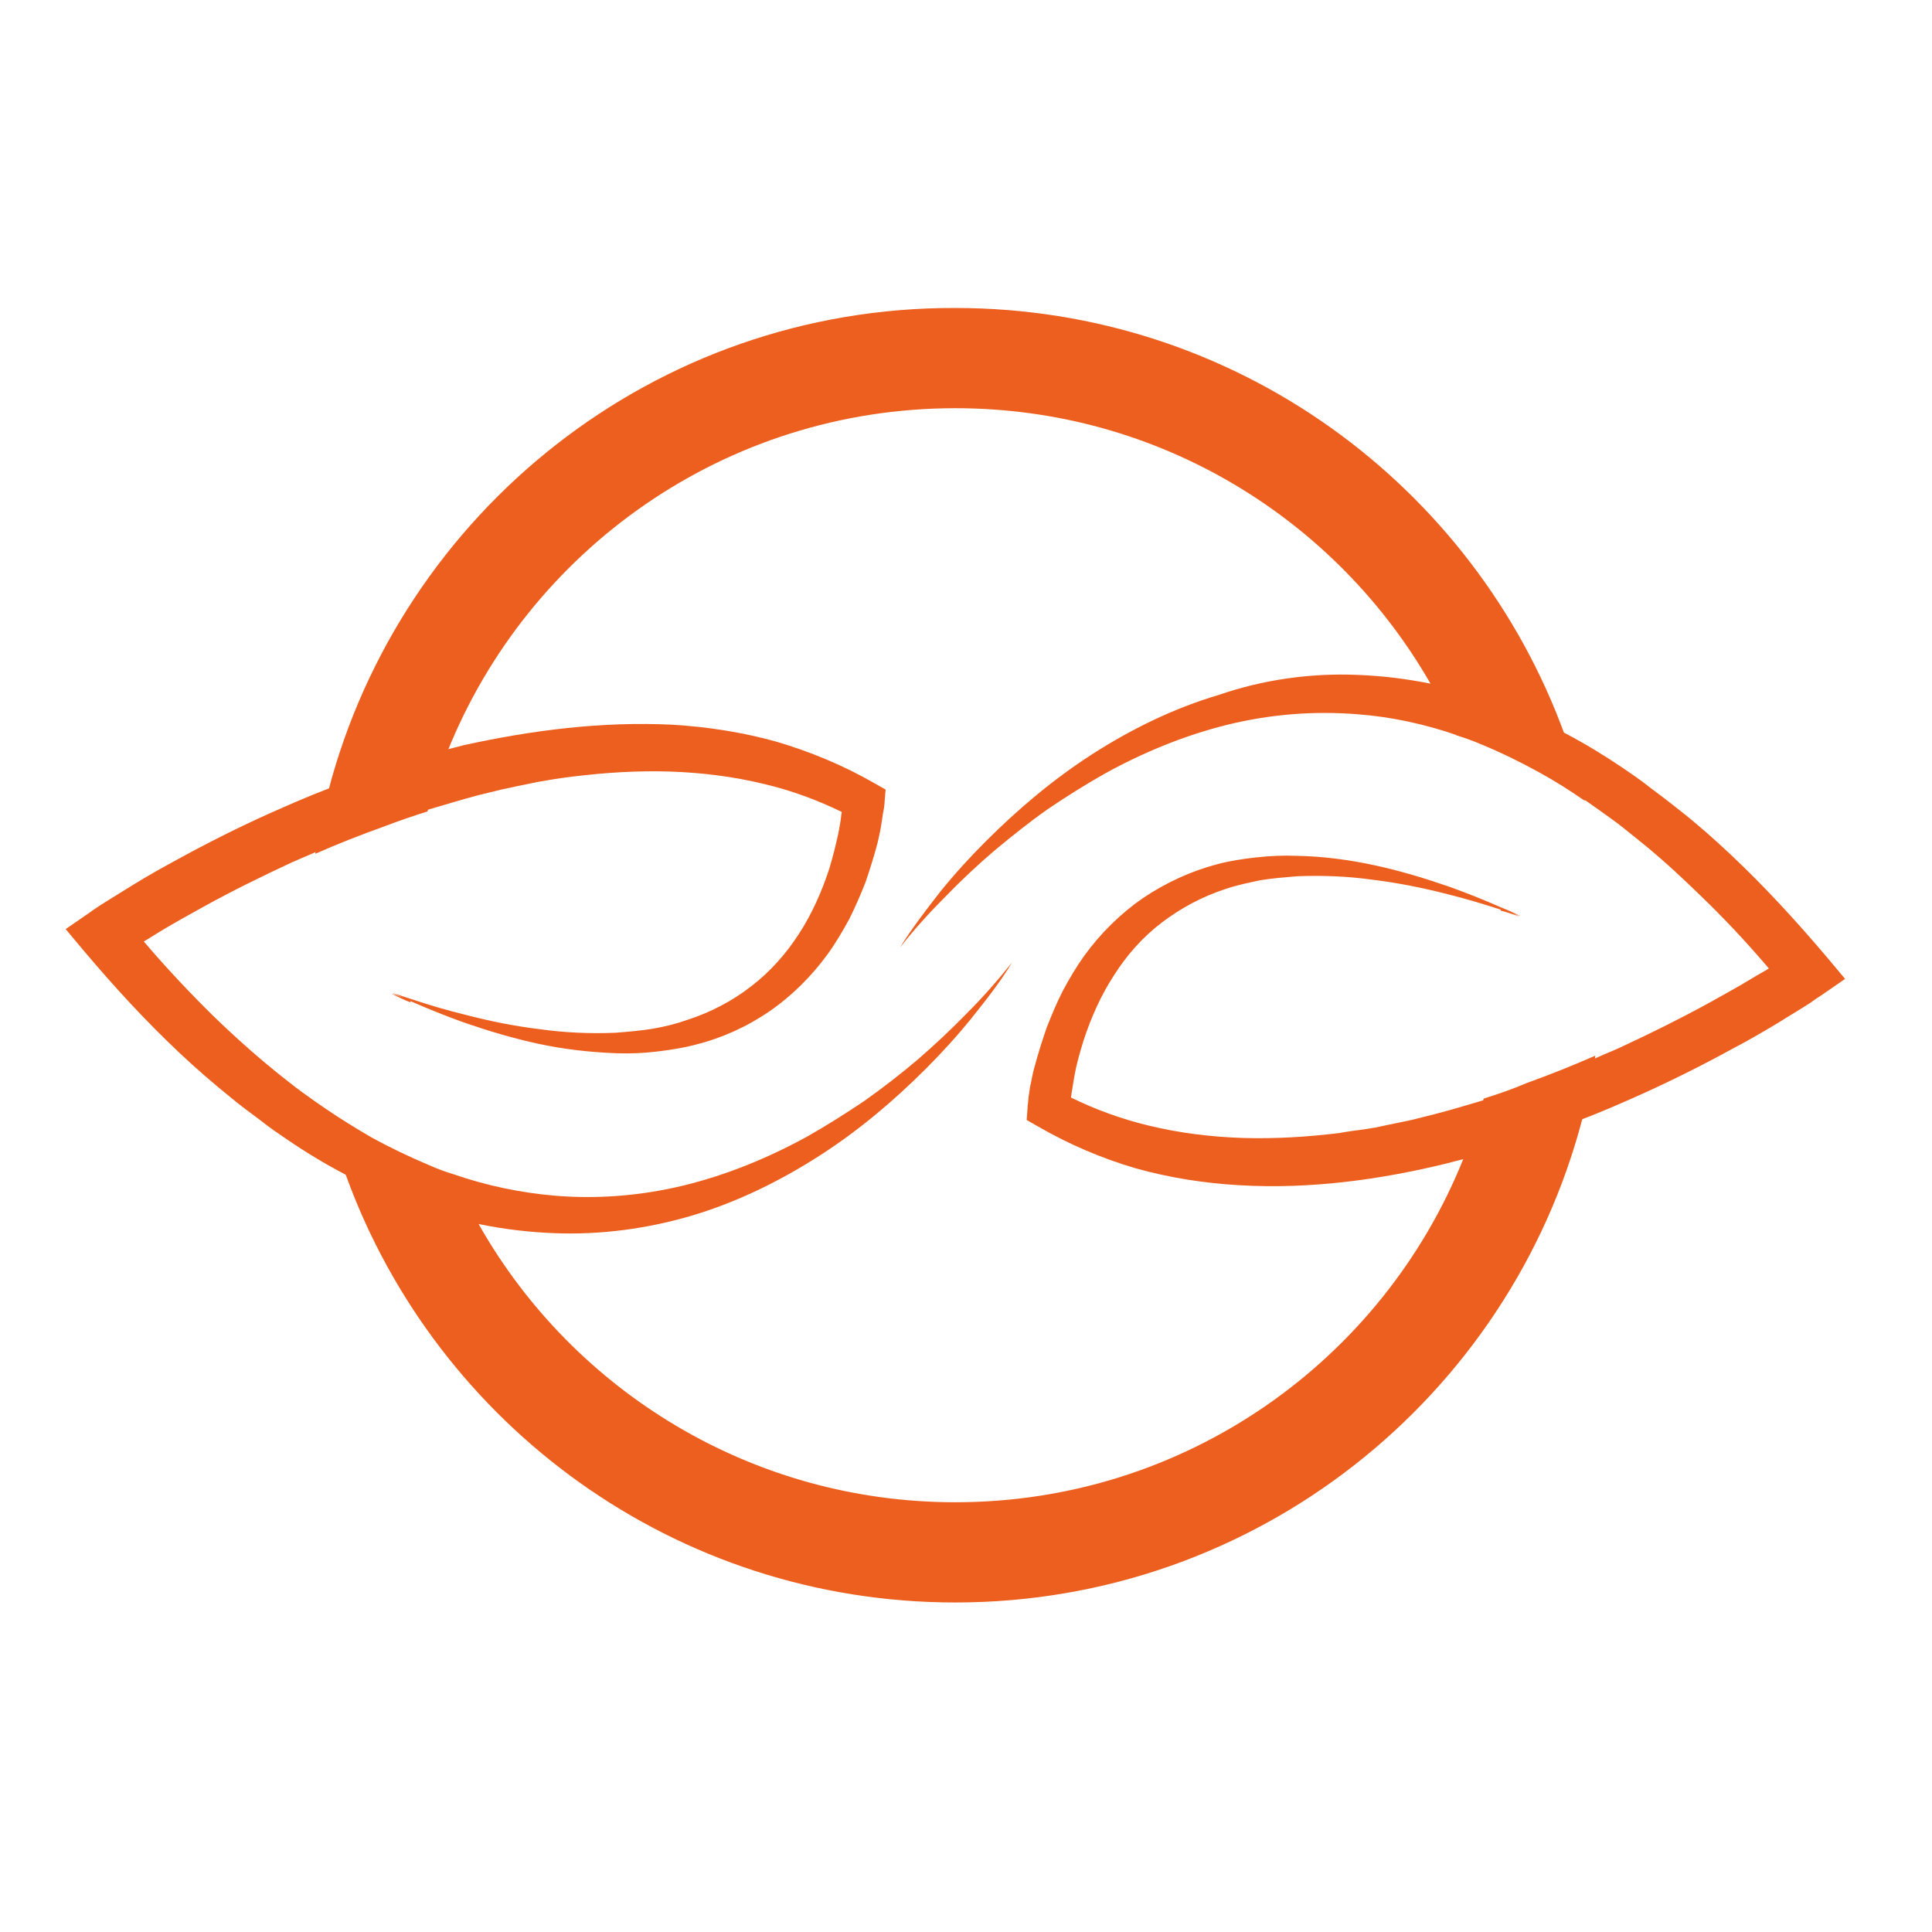
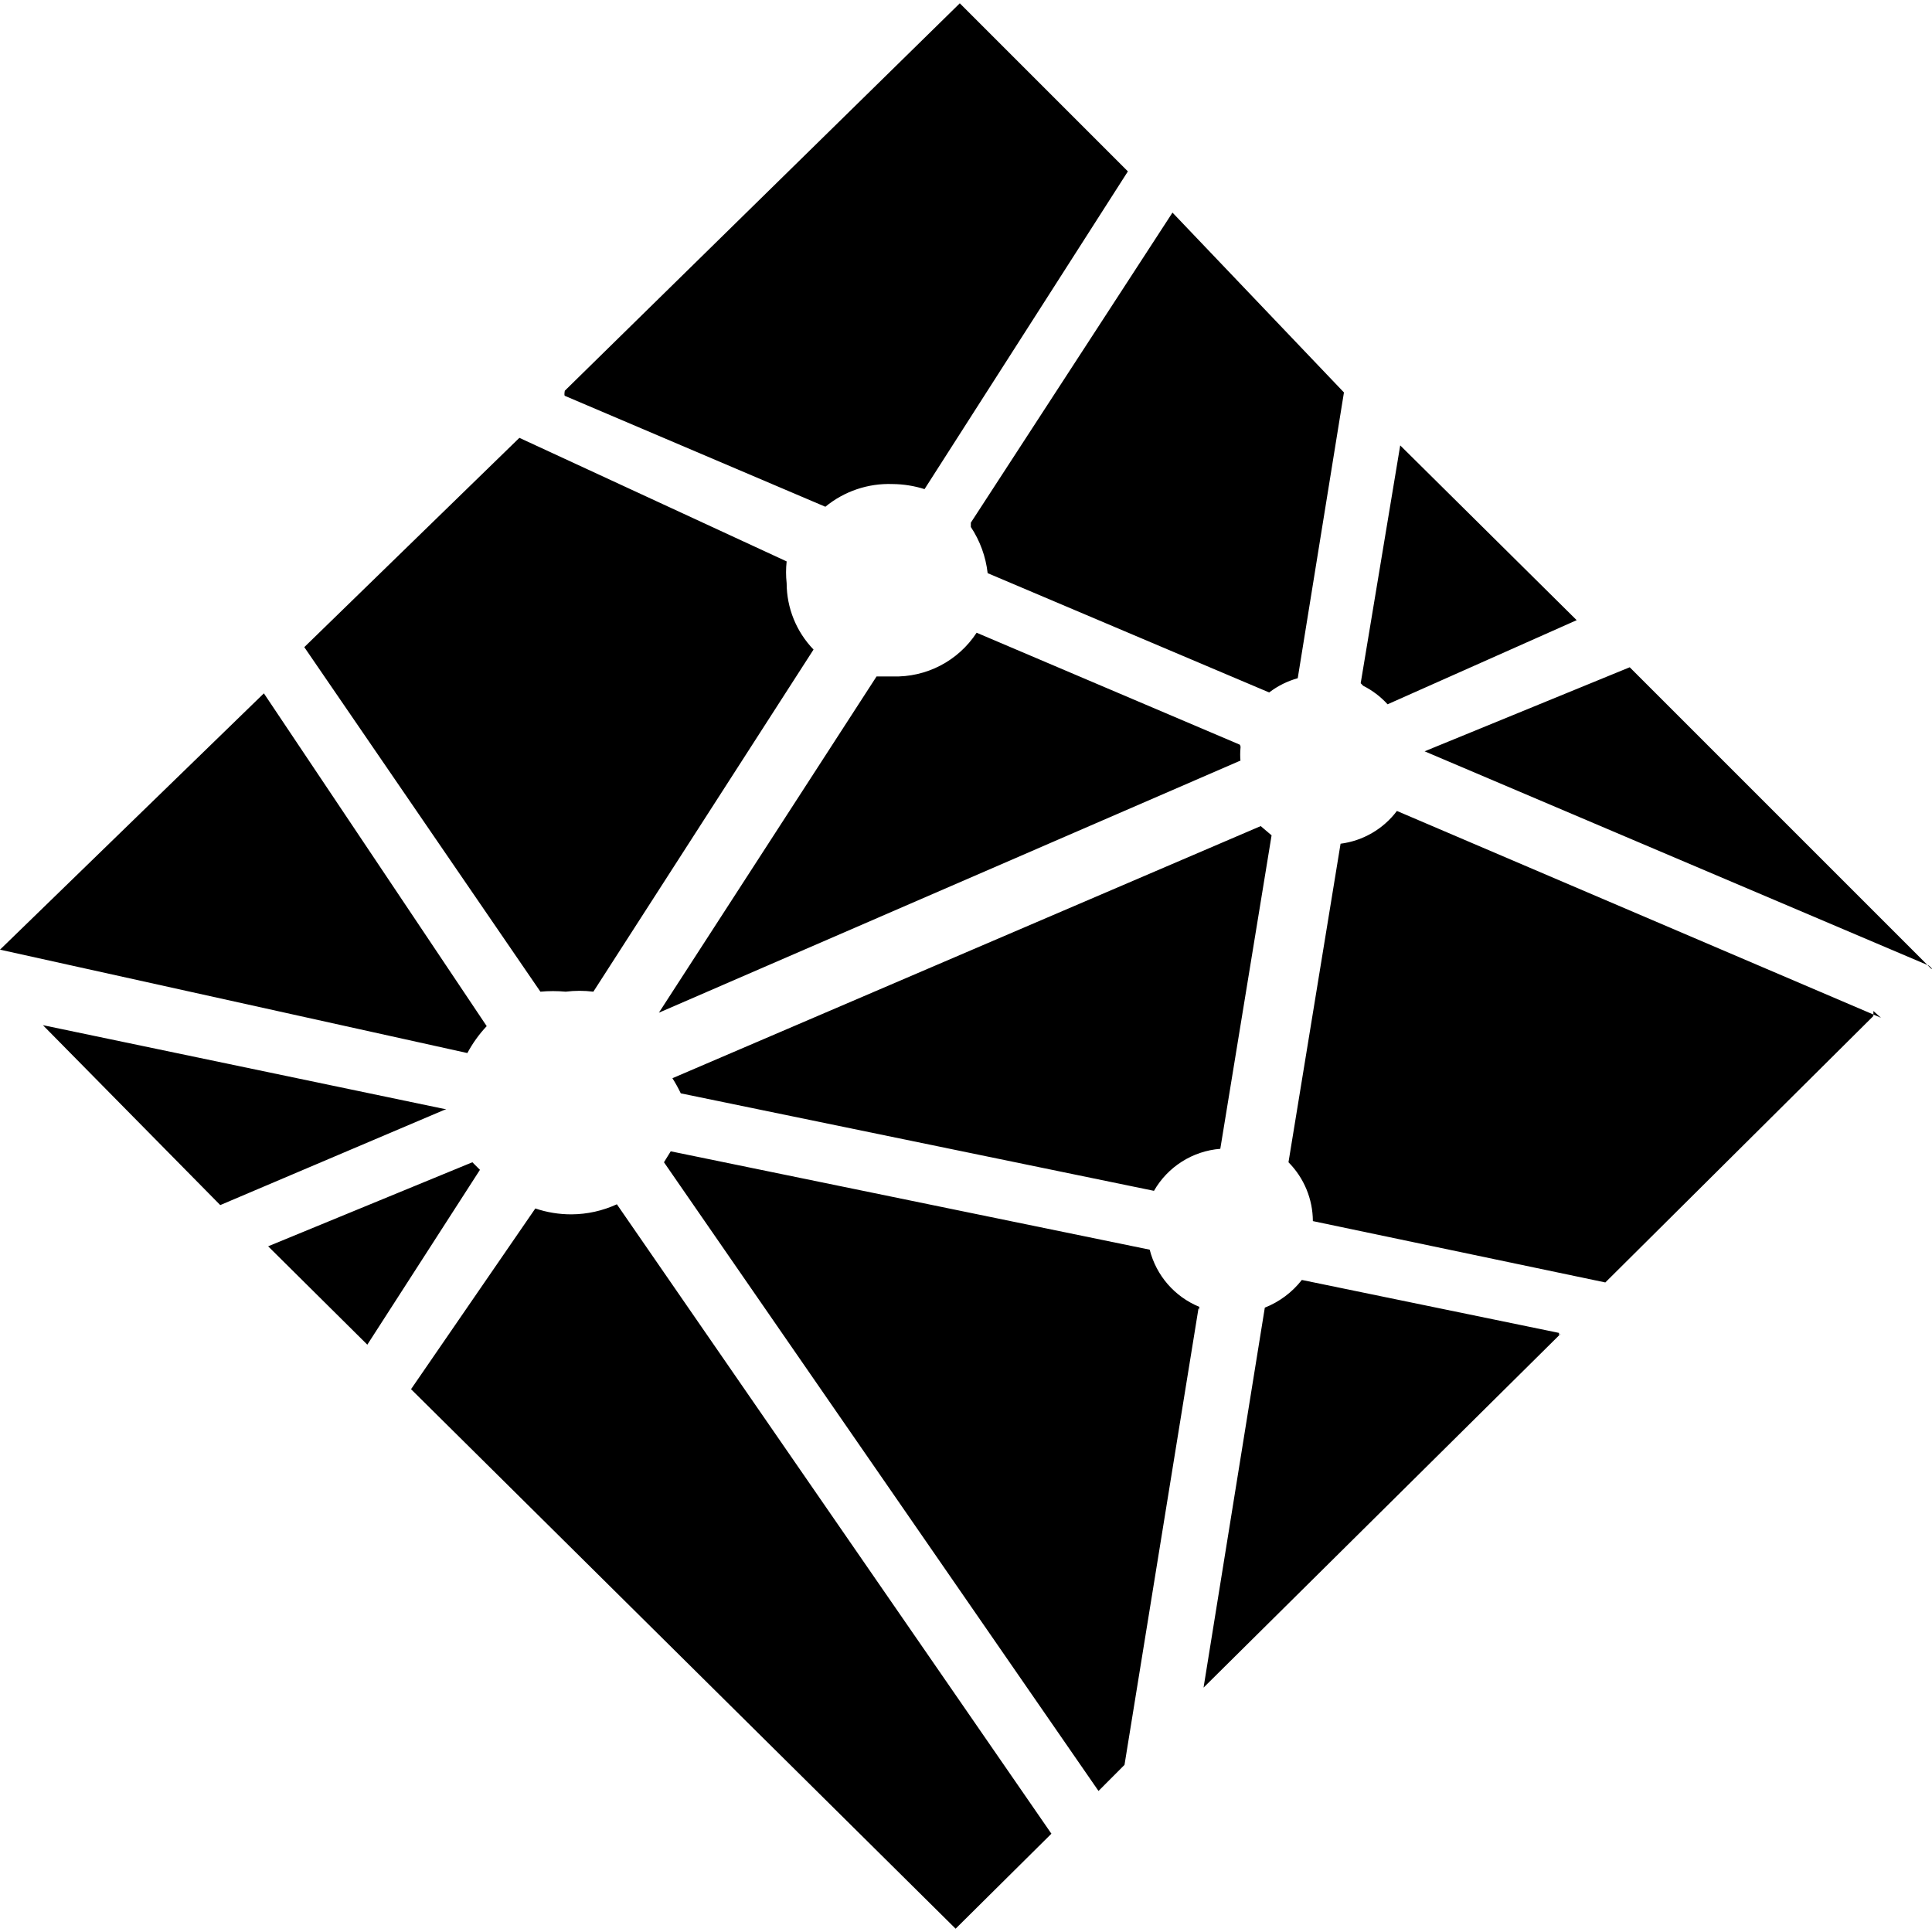
- <svg xmlns="http://www.w3.org/2000/svg" width="74.25pt" height="74.25pt" viewBox="0 0 74.25 74.25" version="1.2">
-   <defs>
-     <clipPath id="clip1">
-       <path d="M 2.266 27 L 39 27 L 39 48 L 2.266 48 Z M 2.266 27 " />
-     </clipPath>
-     <clipPath id="clip2">
-       <path d="M 12 11.609 L 62 11.609 L 62 62 L 12 62 Z M 12 11.609 " />
-     </clipPath>
-   </defs>
-   <g id="surface1">
-     <path style=" stroke:none;fill-rule:nonzero;fill:rgb(92.94%,37.25%,11.76%);fill-opacity:1;" d="M 52.176 25.938 C 53.133 25.973 54.07 26.09 55.012 26.281 C 55.871 26.453 56.715 26.703 57.539 27.008 C 58.402 27.316 59.227 27.699 60.031 28.121 C 60.066 28.141 60.105 28.16 60.145 28.176 C 60.91 28.578 61.637 29.02 62.348 29.5 L 62.902 29.883 C 63.094 30.016 63.266 30.152 63.438 30.285 C 63.805 30.555 64.148 30.82 64.512 31.109 C 65.223 31.664 65.891 32.258 66.543 32.871 C 67.844 34.098 69.051 35.418 70.203 36.777 L 70.91 37.621 L 69.992 38.254 C 69.836 38.352 69.703 38.445 69.57 38.543 L 69.148 38.809 C 68.859 38.98 68.594 39.152 68.305 39.328 C 67.73 39.672 67.176 39.996 66.582 40.305 C 65.43 40.938 64.242 41.531 63.055 42.066 C 62.328 42.391 61.582 42.719 60.832 43.004 C 60.355 43.195 59.875 43.387 59.398 43.559 C 58.363 43.926 57.328 44.25 56.273 44.539 C 56.043 44.594 55.836 44.652 55.605 44.711 C 53.02 45.344 50.336 45.707 47.652 45.551 C 46.312 45.477 44.953 45.266 43.652 44.902 C 42.348 44.52 41.082 43.98 39.895 43.293 L 39.457 43.043 L 39.492 42.562 C 39.492 42.469 39.512 42.41 39.512 42.352 L 39.531 42.145 C 39.551 42.008 39.57 41.875 39.59 41.758 C 39.648 41.512 39.684 41.242 39.762 40.992 C 39.895 40.496 40.051 39.996 40.223 39.5 C 40.414 39.02 40.605 38.543 40.855 38.062 C 41.102 37.602 41.371 37.145 41.676 36.723 C 42.289 35.879 43.059 35.113 43.918 34.52 C 44.801 33.926 45.758 33.484 46.773 33.215 C 47.27 33.082 47.789 33.004 48.305 32.949 C 48.824 32.891 49.32 32.871 49.84 32.891 C 50.852 32.91 51.848 33.043 52.828 33.254 C 53.805 33.465 54.762 33.754 55.699 34.078 C 56.391 34.328 57.059 34.594 57.711 34.883 C 57.961 34.977 58.191 35.094 58.438 35.207 C 58.211 35.133 57.961 35.055 57.73 34.977 C 57.039 34.75 56.332 34.539 55.625 34.363 C 54.664 34.117 53.707 33.926 52.75 33.809 C 51.793 33.676 50.816 33.637 49.855 33.676 C 49.379 33.715 48.898 33.754 48.441 33.828 C 47.98 33.926 47.52 34.02 47.078 34.172 C 46.199 34.461 45.375 34.902 44.648 35.457 C 43.918 36.012 43.305 36.703 42.809 37.488 C 42.309 38.254 41.926 39.117 41.641 39.996 C 41.504 40.438 41.371 40.898 41.293 41.34 C 41.258 41.566 41.219 41.797 41.18 42.027 C 41.18 42.086 41.16 42.125 41.16 42.18 C 42.098 42.641 43.094 43.004 44.129 43.254 C 45.316 43.543 46.543 43.695 47.77 43.734 C 49.016 43.77 50.242 43.695 51.484 43.543 C 51.793 43.484 52.098 43.445 52.406 43.406 L 52.863 43.332 L 53.324 43.234 C 53.633 43.176 53.938 43.102 54.242 43.043 C 54.551 42.965 54.855 42.891 55.164 42.812 C 55.816 42.641 56.465 42.449 57.098 42.258 C 57.652 42.086 58.211 41.895 58.766 41.684 C 59.645 41.355 60.527 41.012 61.41 40.629 C 61.695 40.496 62.004 40.379 62.289 40.246 C 63.438 39.711 64.57 39.152 65.68 38.543 C 66.234 38.234 66.793 37.93 67.328 37.602 C 67.539 37.469 67.77 37.355 67.98 37.219 C 67.117 36.203 66.219 35.246 65.258 34.328 C 64.645 33.734 64.031 33.16 63.383 32.621 C 63.055 32.355 62.73 32.086 62.387 31.816 C 62.059 31.551 61.715 31.32 61.371 31.07 C 61.234 30.973 61.121 30.898 60.988 30.801 C 60.434 30.418 59.836 30.055 59.242 29.711 C 58.516 29.309 57.75 28.945 56.984 28.617 C 56.676 28.484 56.371 28.371 56.043 28.273 C 54.781 27.832 53.477 27.547 52.156 27.449 C 50.488 27.316 48.824 27.449 47.176 27.852 C 45.547 28.254 43.957 28.906 42.461 29.73 C 41.715 30.152 40.988 30.609 40.277 31.09 C 39.57 31.586 38.898 32.125 38.23 32.68 C 37.578 33.234 36.945 33.828 36.332 34.461 C 35.719 35.074 35.125 35.727 34.59 36.414 C 35.051 35.668 35.586 34.977 36.121 34.289 C 36.676 33.598 37.27 32.949 37.883 32.336 C 39.129 31.09 40.488 29.941 41.984 28.98 C 43.477 28.023 45.105 27.219 46.852 26.703 C 48.516 26.129 50.355 25.859 52.176 25.938 Z M 52.176 25.938 " />
-     <g clip-path="url(#clip1)" clip-rule="nonzero">
-       <path style=" stroke:none;fill-rule:nonzero;fill:rgb(92.94%,37.25%,11.76%);fill-opacity:1;" d="M 25.836 27.852 C 27.176 27.93 28.535 28.141 29.84 28.504 C 31.141 28.887 32.426 29.422 33.594 30.094 L 34.035 30.344 L 33.996 30.82 C 33.996 30.918 33.977 30.973 33.977 31.031 L 33.938 31.242 C 33.918 31.375 33.898 31.512 33.879 31.625 C 33.844 31.875 33.785 32.145 33.727 32.391 C 33.594 32.891 33.441 33.387 33.27 33.887 C 33.078 34.383 32.867 34.863 32.637 35.324 C 32.387 35.781 32.117 36.242 31.812 36.664 C 31.199 37.508 30.434 38.273 29.57 38.867 C 28.707 39.461 27.73 39.902 26.715 40.152 C 26.219 40.285 25.699 40.359 25.203 40.418 C 24.688 40.477 24.188 40.496 23.672 40.477 C 22.656 40.438 21.66 40.324 20.684 40.113 C 19.703 39.902 18.746 39.613 17.809 39.289 C 17.117 39.039 16.449 38.77 15.797 38.484 C 15.547 38.367 15.316 38.273 15.07 38.156 C 15.316 38.234 15.547 38.312 15.777 38.387 C 16.469 38.617 17.176 38.828 17.887 39 C 18.844 39.25 19.801 39.441 20.758 39.555 C 21.715 39.691 22.695 39.73 23.652 39.691 C 24.129 39.652 24.609 39.613 25.07 39.539 C 25.527 39.461 25.988 39.348 26.43 39.191 C 27.309 38.906 28.152 38.465 28.863 37.91 C 29.59 37.355 30.203 36.664 30.699 35.898 C 31.199 35.133 31.582 34.27 31.871 33.387 C 32.004 32.949 32.117 32.488 32.215 32.047 C 32.254 31.816 32.309 31.586 32.328 31.359 C 32.328 31.301 32.348 31.262 32.348 31.203 C 31.41 30.746 30.414 30.379 29.379 30.133 C 28.191 29.844 26.965 29.691 25.738 29.652 C 24.512 29.613 23.27 29.691 22.023 29.844 C 21.715 29.883 21.41 29.922 21.102 29.977 L 20.645 30.055 L 20.184 30.152 C 19.879 30.207 19.57 30.285 19.266 30.344 C 18.957 30.418 18.652 30.496 18.344 30.57 C 17.695 30.746 17.062 30.938 16.41 31.129 C 15.855 31.32 15.301 31.512 14.742 31.703 C 13.863 32.027 12.98 32.371 12.102 32.758 C 11.812 32.891 11.523 33.004 11.219 33.141 C 10.07 33.676 8.938 34.23 7.828 34.844 C 7.273 35.152 6.719 35.457 6.18 35.781 C 5.969 35.918 5.738 36.051 5.527 36.184 C 6.391 37.199 7.293 38.156 8.23 39.078 C 8.844 39.672 9.477 40.246 10.109 40.781 C 10.434 41.051 10.758 41.32 11.105 41.586 C 11.43 41.855 11.773 42.086 12.117 42.336 C 12.254 42.43 12.367 42.508 12.504 42.602 C 13.059 42.984 13.652 43.348 14.246 43.695 C 14.973 44.098 15.738 44.461 16.504 44.785 C 16.812 44.922 17.117 45.035 17.445 45.133 C 18.707 45.57 20.012 45.84 21.332 45.953 C 22.98 46.09 24.668 45.953 26.312 45.551 C 27.941 45.148 29.531 44.5 31.027 43.676 C 31.773 43.254 32.5 42.793 33.211 42.316 C 33.918 41.816 34.609 41.281 35.262 40.727 C 35.91 40.168 36.543 39.574 37.156 38.945 C 37.77 38.332 38.344 37.68 38.898 36.988 C 38.441 37.738 37.902 38.426 37.348 39.117 C 36.793 39.805 36.199 40.457 35.586 41.07 C 34.34 42.316 32.98 43.465 31.484 44.422 C 29.992 45.379 28.363 46.184 26.641 46.703 C 24.914 47.219 23.078 47.469 21.258 47.391 C 20.297 47.352 19.359 47.238 18.422 47.047 C 17.559 46.875 16.715 46.625 15.895 46.32 C 15.031 46.012 14.207 45.629 13.402 45.207 C 13.363 45.188 13.324 45.168 13.289 45.148 C 12.52 44.746 11.793 44.309 11.086 43.828 L 10.527 43.445 C 10.336 43.312 10.164 43.176 9.992 43.043 C 9.629 42.773 9.266 42.508 8.918 42.219 C 8.23 41.664 7.539 41.07 6.891 40.457 C 5.586 39.23 4.379 37.91 3.23 36.551 L 2.523 35.707 L 3.441 35.074 C 3.594 34.957 3.727 34.883 3.863 34.785 L 4.285 34.52 C 4.57 34.348 4.84 34.172 5.125 34 C 5.684 33.656 6.258 33.332 6.832 33.023 C 7.98 32.391 9.168 31.797 10.355 31.262 C 11.086 30.938 11.832 30.609 12.578 30.324 C 13.059 30.133 13.535 29.961 14.016 29.785 C 15.051 29.422 16.086 29.098 17.156 28.809 C 17.387 28.754 17.598 28.695 17.828 28.637 C 20.453 28.062 23.133 27.719 25.836 27.852 Z M 25.836 27.852 " />
-     </g>
-     <g clip-path="url(#clip2)" clip-rule="nonzero">
-       <path style=" stroke:none;fill-rule:nonzero;fill:rgb(92.94%,37.25%,11.76%);fill-opacity:1;" d="M 15.777 38.523 C 15.777 38.484 15.777 38.465 15.777 38.426 C 15.527 38.352 15.301 38.273 15.07 38.195 C 15.281 38.312 15.527 38.426 15.777 38.523 Z M 12.617 30.398 C 12.406 31.184 12.234 31.988 12.117 32.812 C 12.98 32.43 13.863 32.086 14.762 31.762 C 15.316 31.551 15.875 31.359 16.43 31.184 C 16.641 30.398 16.906 29.633 17.195 28.887 C 20.297 21.148 27.867 15.688 36.715 15.688 C 44.551 15.688 51.371 19.961 54.992 26.301 C 55.355 26.934 55.68 27.582 55.969 28.254 C 56.273 28.352 56.602 28.465 56.906 28.598 C 57.672 28.906 58.438 29.289 59.168 29.691 C 59.762 30.016 60.336 30.379 60.91 30.781 C 60.699 29.902 60.434 29.039 60.125 28.215 C 56.641 18.656 47.48 11.836 36.715 11.836 C 25.145 11.797 15.414 19.691 12.617 30.398 Z M 58.402 35.227 C 58.172 35.113 57.922 34.996 57.672 34.902 C 57.672 34.941 57.672 34.961 57.672 34.996 C 57.922 35.055 58.172 35.152 58.402 35.227 Z M 15.758 38.426 C 15.508 38.352 15.281 38.273 15.051 38.195 C 15.301 38.312 15.527 38.426 15.777 38.523 C 15.777 38.504 15.758 38.465 15.758 38.426 Z M 57.023 42.219 C 56.812 43.004 56.543 43.77 56.238 44.539 C 53.133 52.277 45.566 57.734 36.715 57.734 C 28.898 57.734 22.062 53.465 18.441 47.125 C 18.078 46.492 17.75 45.84 17.465 45.168 C 17.156 45.074 16.832 44.957 16.523 44.824 C 15.758 44.52 14.992 44.137 14.266 43.734 C 13.672 43.406 13.078 43.043 12.52 42.641 C 12.73 43.523 13 44.383 13.309 45.207 C 16.793 54.766 25.949 61.586 36.715 61.586 C 48.285 61.586 58.02 53.695 60.816 42.984 C 61.027 42.199 61.199 41.395 61.312 40.57 C 60.434 40.953 59.57 41.301 58.668 41.625 C 58.133 41.855 57.578 42.047 57.023 42.219 Z M 15.777 38.523 C 15.777 38.484 15.777 38.465 15.777 38.426 C 15.527 38.352 15.301 38.273 15.07 38.195 C 15.281 38.312 15.527 38.426 15.777 38.523 Z M 15.777 38.523 " />
-     </g>
-   </g>
+ <svg xmlns="http://www.w3.org/2000/svg" role="img" viewBox="0 0 24 24">
+   <path d="M16.934 8.519a1.044 1.044 0 0 1 .303.23l2.349-1.045-2.192-2.171-.491 2.954zM12.06 6.546a1.305 1.305 0 0 1 .209.574l3.497 1.482a1.044 1.044 0 0 1 .355-.177l.574-3.55-2.13-2.234-2.505 3.852v.053zm11.933 5.491l-3.748-3.748-2.548 1.044 6.264 2.662s.053.042.032.042zm-.627.606l-6.013-2.569a1.044 1.044 0 0 1-.7.407l-.647 3.957a1.044 1.044 0 0 1 .303.731l3.633.762 3.33-3.31v-.062zM15.4 9.25L12.132 7.86a1.2 1.2 0 0 1-1.044.543h-.199L8.185 12.58l7.225-3.132v.01a.887.887 0 0 1 0-.167.052.052 0 0 0-.01-.041zm3.967 7.308l-3.195-.658a1.096 1.096 0 0 1-.46.344l-.761 4.72 4.437-4.396s-.01.02-.021.02zm-4.469-.324a1.044 1.044 0 0 1-.616-.71l-5.95-1.222-.084.136 5.398 7.81.323-.324.919-5.67s.031.022.01.011zm-6.441-2.652l5.878 1.211a1.044 1.044 0 0 1 .824-.522l.637-3.894-.135-.115-7.308 3.132a1.817 1.817 0 0 1 .104.188zm-2.464.981l-.125-.125-2.537 1.044 1.232 1.222 1.399-2.172zm1.67.397a1.368 1.368 0 0 1-.563.125 1.389 1.389 0 0 1-.45-.073l-1.544 2.245 6.765 6.702 1.19-1.18zm-.95-2.641a1.702 1.702 0 0 1 .314 0 1.378 1.378 0 0 1 .344 0l2.735-4.25a1.19 1.19 0 0 1-.334-.824 1.242 1.242 0 0 1 0-.271l-3.32-1.535-2.672 2.6zm.303-7.402l3.237 1.378a1.242 1.242 0 0 1 .835-.282 1.357 1.357 0 0 1 .397.063l2.526-3.947L11.923.041 7.016 4.854s-.01.052 0 .063zm-1.21 8.164a1.566 1.566 0 0 1 .24-.334L3.278 8.613 0 11.797l5.804 1.284zm-.262.7L.533 12.735l2.203 2.235 2.777-1.18z" />
</svg>
